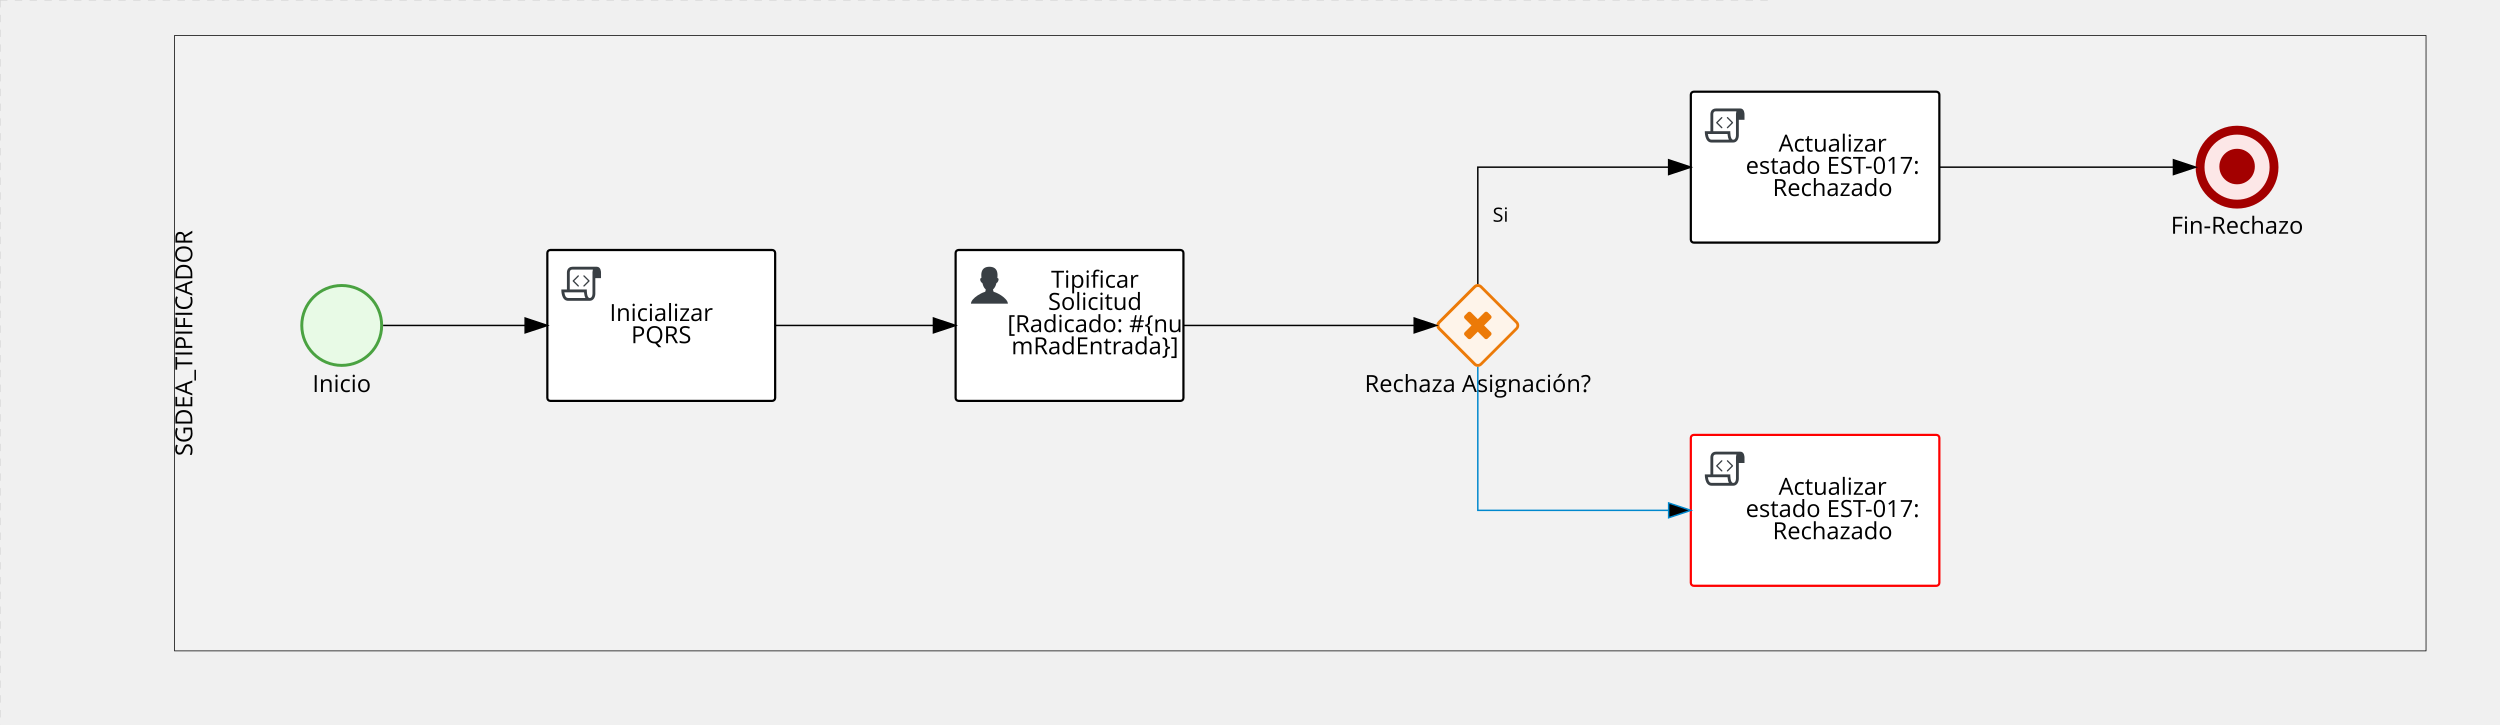
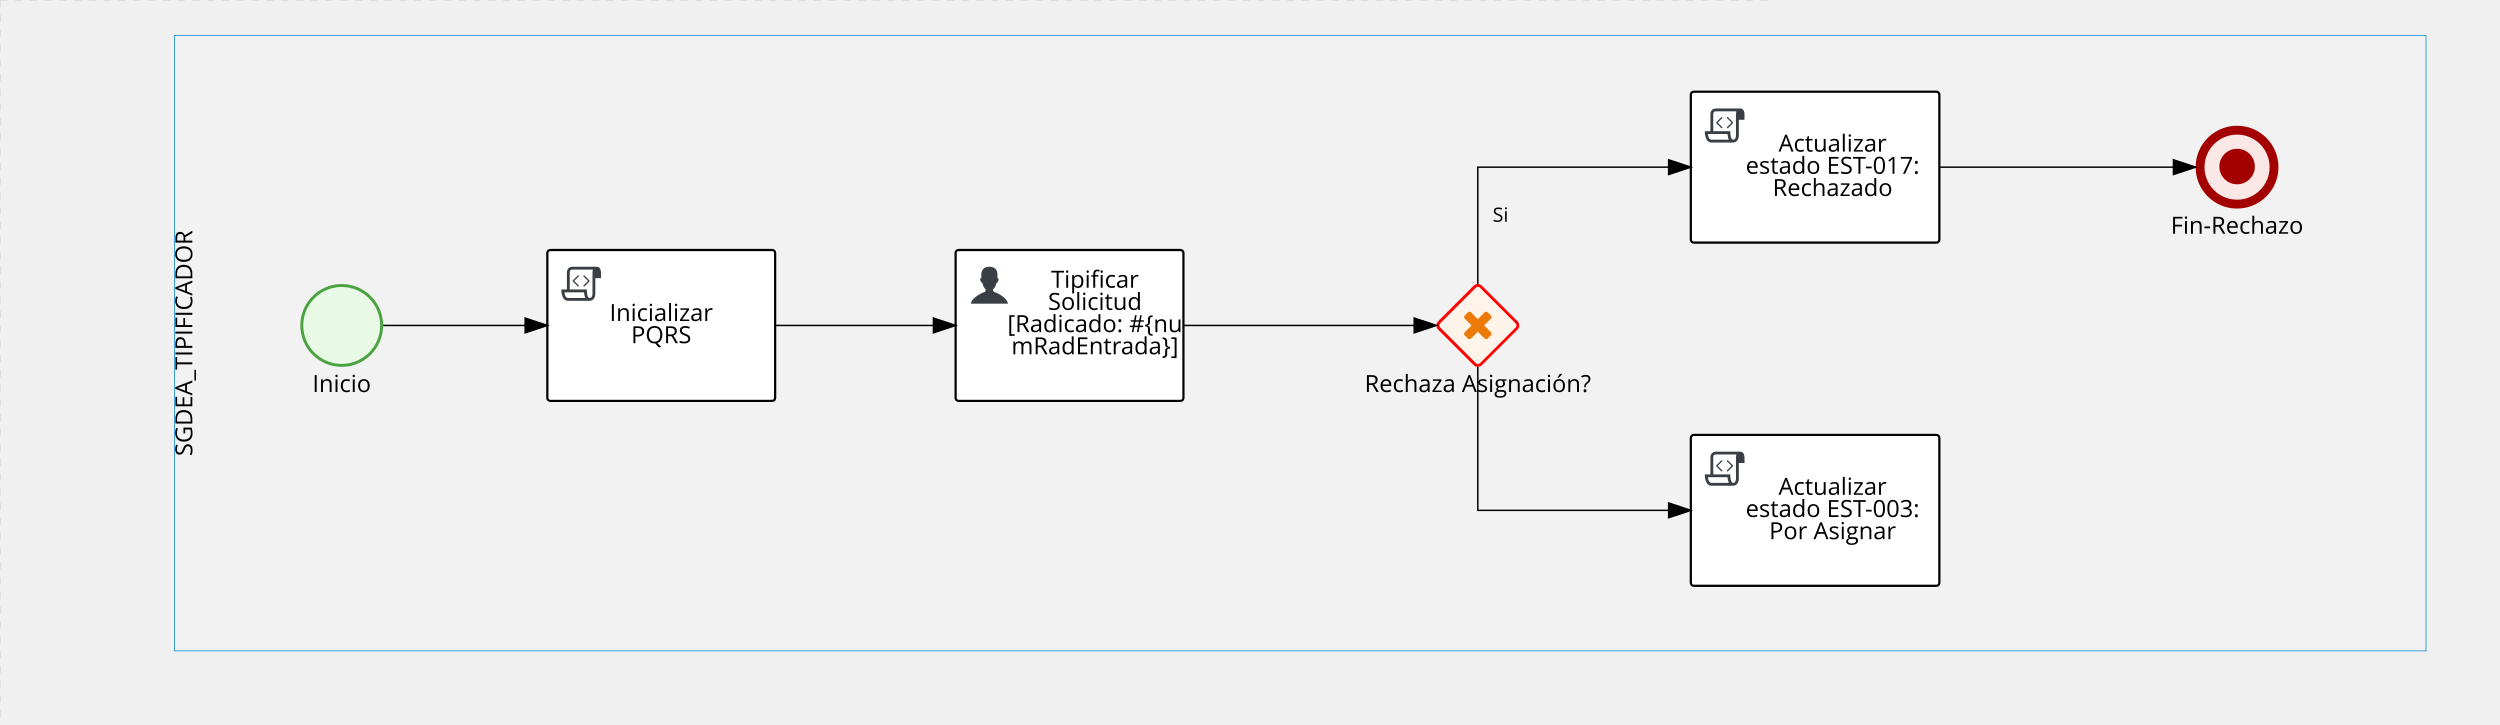
<svg xmlns="http://www.w3.org/2000/svg" version="1.1" width="1690" height="490" viewBox="0 0 1690 490">
  <defs />
  <g transform="matrix(1,0,0,1,0,0)">
    <g>
      <g>
        <g>
          <path fill="none" stroke="#d3d3d3" paint-order="fill stroke markers" d=" M 0 0 L 1200 0" stroke-miterlimit="10" stroke-opacity="0.8" stroke-dasharray="5" />
        </g>
        <g>
          <path fill="none" stroke="#d3d3d3" paint-order="fill stroke markers" d=" M 0 0 L 0 800" stroke-miterlimit="10" stroke-opacity="0.8" stroke-dasharray="5" />
        </g>
      </g>
      <g id="_7D6C44BD-B193-4B38-BBB4-1FC5B1ABE8BF" bpmn2nodeid="_7D6C44BD-B193-4B38-BBB4-1FC5B1ABE8BF" transform="matrix(1,0,0,1,118,24)">
        <g>
          <path fill="none" stroke="none" />
        </g>
        <g transform="matrix(1,0,0,1,0,0)">
          <path fill="#f2f2f2" stroke="none" id="_7D6C44BD-B193-4B38-BBB4-1FC5B1ABE8BF?shapeType=BACKGROUND" paint-order="stroke fill markers" d=" M 0 0 L 1522 0 L 1522 416 L 0 416 L 0 0 Z Z" />
        </g>
        <g transform="matrix(1,0,0,1,0,0)">
-           <path fill="none" stroke="rgb(0,0,0)" id="_7D6C44BD-B193-4B38-BBB4-1FC5B1ABE8BF?shapeType=BORDER&amp;renderType=STROKE" paint-order="fill stroke markers" d=" M 0 0 L 1522 0 L 1522 416 L 0 416 L 0 0 Z Z" stroke-miterlimit="10" stroke-width="0.5" stroke-dasharray="" />
+           <path fill="none" stroke="rgb(0,136,206)" id="_7D6C44BD-B193-4B38-BBB4-1FC5B1ABE8BF?shapeType=BORDER&amp;renderType=STROKE" paint-order="fill stroke markers" d=" M 0 0 L 1522 0 L 1522 416 L 0 416 L 0 0 Z Z" stroke-miterlimit="10" stroke-width="0.5" stroke-dasharray="" />
        </g>
        <g transform="matrix(-1.8369701987210297e-16,-1,1,-1.8369701987210297e-16,0,284.3242)">
          <text fill="#000000" stroke="none" font-family="Open Sans" font-size="12pt" font-style="normal" font-weight="normal" text-decoration="normal" x="76.324" y="12" text-anchor="middle" dominant-baseline="alphabetic">SGDEA_TIPIFICADOR</text>
        </g>
        <g id="_5B2E26A1-1B2F-4E1D-A101-D683A99B4B79" bpmn2nodeid="_5B2E26A1-1B2F-4E1D-A101-D683A99B4B79" transform="matrix(1,0,0,1,85,168)">
          <g>
            <path fill="none" stroke="none" />
          </g>
          <g transform="matrix(0.125,0,0,0.125,0,0)">
            <g transform="matrix(1,0,0,1,0,0)">
              <path fill="#e8fae6" stroke="none" id="_5B2E26A1-1B2F-4E1D-A101-D683A99B4B79?shapeType=BACKGROUND" paint-order="stroke fill markers" d=" M 0 0 M 444 224 C 444 263.9 434.2 300.8 414.4 334.5 C 394.7 368.2 368 394.9 334.4 414.5 C 300.8 434.1 263.9 444 224 444 C 184.1 444 147.2 434.2 113.5 414.4 C 79.8 394.7 53.1 368 33.5 334.4 C 13.9 300.8 4 263.9 4 224 C 4 184.1 13.8 147.2 33.6 113.5 C 53.4 79.8 80.1 53.1 113.6 33.5 C 147.1 13.9 184.1 4 224 4 C 263.9 4 300.8 13.8 334.5 33.6 C 368.2 53.4 394.9 80.1 414.5 113.6 C 434.1 147.1 444 184.1 444 224 Z" />
            </g>
            <g>
              <g transform="matrix(1,0,0,1,0,0)">
                <g transform="matrix(1,0,0,1,0,0)">
                  <path fill="#4aa241" stroke="none" id="_5B2E26A1-1B2F-4E1D-A101-D683A99B4B79?shapeType=BORDER&amp;renderType=FILL" paint-order="stroke fill markers" d=" M 0 0 M 224 0 C 100.3 0 0 100.3 0 224 C 0 347.7 100.3 448 224 448 C 347.7 448 448 347.7 448 224 C 448 100.3 347.7 0 224 0 Z M 0 0 M 224 432 C 109.1 432 16 338.9 16 224 C 16 109.1 109.1 16 224 16 C 338.9 16 432 109.1 432 224 C 432 338.9 338.9 432 224 432 Z" />
                </g>
              </g>
            </g>
          </g>
          <g transform="matrix(1,0,0,1,8.171875,61)">
            <text fill="#000000" stroke="none" font-family="Open Sans" font-size="12pt" font-style="normal" font-weight="normal" text-decoration="normal" x="19.828" y="12" text-anchor="middle" dominant-baseline="alphabetic">Inicio</text>
          </g>
        </g>
        <g id="_7BDF5CAA-47C4-4FFB-9B38-FD6B1AE9D118" bpmn2nodeid="_7BDF5CAA-47C4-4FFB-9B38-FD6B1AE9D118" transform="matrix(1,0,0,1,252,145)">
          <g>
            <path fill="none" stroke="none" />
          </g>
          <g transform="matrix(1,0,0,1,0,0)">
            <path fill="#ffffff" stroke="none" id="_7BDF5CAA-47C4-4FFB-9B38-FD6B1AE9D118?shapeType=BACKGROUND" paint-order="stroke fill markers" d=" M 2 0 L 152 0 L 152 0 A 2 2 0 0 1 154 2 L 154 100 L 154 100 A 2 2 0 0 1 152 102 L 2 102 L 2 102 A 2 2 0 0 1 0 100 L 0 2 L 0 2 A 2 2 0 0 1 2 0 Z" />
          </g>
          <g transform="matrix(1,0,0,1,0,0)">
            <path fill="none" stroke="#000000" id="_7BDF5CAA-47C4-4FFB-9B38-FD6B1AE9D118?shapeType=BORDER&amp;renderType=STROKE" paint-order="fill stroke markers" d=" M 2 0 L 152 0 L 152 0 A 2 2 0 0 1 154 2 L 154 100 L 154 100 A 2 2 0 0 1 152 102 L 2 102 L 2 102 A 2 2 0 0 1 0 100 L 0 2 L 0 2 A 2 2 0 0 1 2 0 Z" stroke-miterlimit="10" stroke-width="1.5" stroke-dasharray="" />
          </g>
          <g>
            <g transform="matrix(0.06,0,0,0.06,9.4,9.4)">
              <g transform="matrix(1,0,0,1,0,0)">
                <path fill="#393f44" stroke="none" id="_7BDF5CAA-47C4-4FFB-9B38-FD6B1AE9D118_task__zJLF__xCwC" paint-order="stroke fill markers" d=" M 0 0 M 197.3 130.2 C 194.4 127.3 189.6 127.3 186.7 130.2 L 130.2 186.7 C 127.3 189.6 127.3 194.4 130.2 197.3 L 186.7 253.8 C 188.1 255.3 190.1 256 192 256 C 193.9 256 195.9 255.3 197.3 253.7 C 200.2 250.8 200.2 246 197.3 243.1 L 146.2 192 L 197.3 140.8 C 200.2 137.9 200.2 133.1 197.3 130.2 Z" />
              </g>
              <g transform="matrix(1,0,0,1,0,0)">
                <path fill="#393f44" stroke="none" id="_7BDF5CAA-47C4-4FFB-9B38-FD6B1AE9D118_task__zJLF__eBb6" paint-order="stroke fill markers" d=" M 0 0 M 261.3 130.2 C 258.4 127.3 253.6 127.3 250.7 130.2 C 247.8 133.1 247.8 137.9 250.7 140.8 L 301.8 191.9 L 250.7 243 C 247.8 245.9 247.8 250.7 250.7 253.6 C 252.1 255.3 254.1 256 256 256 C 257.9 256 259.9 255.3 261.3 253.8 L 317.8 197.3 C 320.7 194.4 320.7 189.6 317.8 186.7 L 261.3 130.2 Z" />
              </g>
              <g transform="matrix(1,0,0,1,0,0)">
                <path fill="#393f44" stroke="none" id="_7BDF5CAA-47C4-4FFB-9B38-FD6B1AE9D118_task__zJLF__4RHr" paint-order="stroke fill markers" d=" M 0 0 M 400 32 C 400 32 152.8 32 128 32 C 62 32 64 96 64 96 L 64 288 L 1 288 C 1 288 -4 416 78 416 L 320 416 C 368 416 384 368 384 336 C 384 314.2 384 224.4 384 160 L 448 160 L 448 96 C 448 96 449 32 400 32 Z M 0 0 M 78 383.9 C 68.5 383.9 61.6 381.1 55.5 374.9 C 43.4 362.4 37.5 339.6 34.9 320 L 256.9 320 C 257.1 322.7 257.3 325.4 257.6 328.2 C 260 351.6 264.7 370.1 271.9 383.9 L 78 383.9 L 78 383.9 Z M 0 0 M 352 336 C 352 345.9 349.6 360.3 342.9 371 C 337.2 380.1 330.4 384 320 384 C 285 384 288 288 288 288 L 96 288 L 96 96 L 96 95.9 L 96 95.1 C 96 90.6 97.6 78.3 104.7 71.2 C 106.5 69.4 111.9 64 128 64 L 356.5 64 C 354.4 72.8 352.8 81.8 352.2 89.9 C 352.2 90.5 352.1 91.1 352.1 91.7 C 352.1 92 352.1 92.3 352.1 92.6 C 352 94.8 352 96 352 96 L 352 160 L 352 336 Z" />
              </g>
            </g>
          </g>
          <g transform="matrix(1,0,0,1,39.97266,36)">
            <text fill="#000000" stroke="none" font-family="Open Sans" font-size="12pt" font-style="normal" font-weight="normal" text-decoration="normal" x="37.027" y="12" text-anchor="middle" dominant-baseline="alphabetic">Inicializar </text>
            <text fill="#000000" stroke="none" font-family="Open Sans" font-size="12pt" font-style="normal" font-weight="normal" text-decoration="normal" x="37.027" y="27" text-anchor="middle" dominant-baseline="alphabetic">    PQRS    </text>
          </g>
        </g>
        <g id="_A4119C14-988B-4F1F-ADA0-B65BCD090CFC" bpmn2nodeid="_A4119C14-988B-4F1F-ADA0-B65BCD090CFC" transform="matrix(1,0,0,1,528,145)">
          <g>
            <path fill="none" stroke="none" />
          </g>
          <g transform="matrix(1,0,0,1,0,0)">
            <path fill="#ffffff" stroke="none" id="_A4119C14-988B-4F1F-ADA0-B65BCD090CFC?shapeType=BACKGROUND" paint-order="stroke fill markers" d=" M 2 0 L 152 0 L 152 0 A 2 2 0 0 1 154 2 L 154 100 L 154 100 A 2 2 0 0 1 152 102 L 2 102 L 2 102 A 2 2 0 0 1 0 100 L 0 2 L 0 2 A 2 2 0 0 1 2 0 Z" />
          </g>
          <g transform="matrix(1,0,0,1,0,0)">
            <path fill="none" stroke="rgb(0,0,0)" id="_A4119C14-988B-4F1F-ADA0-B65BCD090CFC?shapeType=BORDER&amp;renderType=STROKE" paint-order="fill stroke markers" d=" M 2 0 L 152 0 L 152 0 A 2 2 0 0 1 154 2 L 154 100 L 154 100 A 2 2 0 0 1 152 102 L 2 102 L 2 102 A 2 2 0 0 1 0 100 L 0 2 L 0 2 A 2 2 0 0 1 2 0 Z" stroke-miterlimit="10" stroke-width="1.5" stroke-dasharray="" />
          </g>
          <g>
            <g transform="matrix(0.06,0,0,0.06,9.4,9.4)">
              <g transform="matrix(1,0,0,1,0,0)">
                <path fill="#393f44" stroke="none" id="_A4119C14-988B-4F1F-ADA0-B65BCD090CFC_task__Rp8r__WReX" paint-order="stroke fill markers" d=" M 0 0 M 16 445.21 C 16 440.869 18.784 431.129 22.001 424.217 C 35.768 394.64 77.283 359.28 129 333.084 C 144.516 325.224 157.347 319.964 167.807 317.174 C 171.932 316.074 175.729 314.414 176.525 313.363 C 178.894 310.234 180.914 302.908 181.727 294.5 L 182.5 286.5 L 178.507 283.455 C 166.303 274.146 154.284 251.678 148.04 226.5 C 145.611 216.707 145.056 215.462 142.984 215.158 C 141.703 214.97 138.083 212.243 134.939 209.099 C 123.233 197.393 116.891 177.376 121.44 166.49 C 123.002 162.751 128.155 159.01 131.75 159.004 C 134.448 159 134.471 158.603 132.914 138.788 C 130.927 113.496 134.279 92.265 143.132 74.076 C 152.232 55.38 167.569 42.882 189.049 36.66 C 210.203 30.532 237.797 30.532 258.951 36.66 C 300.042 48.563 318.958 83.806 314.955 141 C 314.32 150.075 313.624 157.788 313.409 158.14 C 313.194 158.493 314.575 159.073 316.479 159.43 C 328.929 161.766 330.986 177.018 321.496 196.621 C 316.903 206.109 309.357 214.508 304.817 215.185 C 303.023 215.453 302.293 217.146 299.943 226.5 C 296.659 239.567 294.474 245.305 287.948 257.995 C 282.491 268.606 273.035 281.109 268.108 284.229 L 264.871 286.278 L 265.518 292.889 C 266.345 301.33 268.639 309.871 270.877 312.837 C 272.067 314.415 275.002 315.79 280.063 317.139 C 291.069 320.075 303.617 325.274 321 334.102 C 369.815 358.891 410.848 393.758 425.032 422.5 C 429.07 430.682 432 440.232 432 445.21 L 432 448 L 224 448 L 16 448 L 16 445.21 Z" />
              </g>
            </g>
          </g>
          <g transform="matrix(1,0,0,1,4.04,13.68)">
            <g transform="matrix(0.04,0,0,0.04,63.36,69.12)">
              <g transform="matrix(1,0,0,1,0,0)">
                <path fill="none" stroke="none" />
              </g>
              <g transform="matrix(1,0,0,1,0,0)">
                <path fill="none" stroke="none" />
              </g>
            </g>
          </g>
          <g transform="matrix(1,0,0,1,35,13.5)">
            <text fill="#000000" stroke="none" font-family="Open Sans" font-size="12pt" font-style="normal" font-weight="normal" text-decoration="normal" x="59.172" y="12" text-anchor="middle" dominant-baseline="alphabetic">      Tipificar        </text>
            <text fill="#000000" stroke="none" font-family="Open Sans" font-size="12pt" font-style="normal" font-weight="normal" text-decoration="normal" x="59.172" y="27" text-anchor="middle" dominant-baseline="alphabetic">      Solicitud       </text>
            <text fill="#000000" stroke="none" font-family="Open Sans" font-size="12pt" font-style="normal" font-weight="normal" text-decoration="normal" x="59.172" y="42" text-anchor="middle" dominant-baseline="alphabetic">[Radicado: #{nu</text>
            <text fill="#000000" stroke="none" font-family="Open Sans" font-size="12pt" font-style="normal" font-weight="normal" text-decoration="normal" x="59.172" y="57" text-anchor="middle" dominant-baseline="alphabetic">mRadEntrada}] </text>
          </g>
        </g>
        <g id="_96A6BE11-6683-4144-AD30-0161315F08E6" bpmn2nodeid="_96A6BE11-6683-4144-AD30-0161315F08E6" transform="matrix(1,0,0,1,853,168)">
          <g>
            <path fill="none" stroke="none" />
          </g>
          <g transform="matrix(0.125,0,0,0.125,0,0)">
            <g transform="matrix(1,0,0,1,0,0)">
              <path fill="#fef4ea" stroke="none" id="_96A6BE11-6683-4144-AD30-0161315F08E6?shapeType=BACKGROUND" paint-order="stroke fill markers" d=" M 0 0 M 224.4 4.3 C 216.4 4.3 208.4 7.3 202.3 13.4 L 13.5 202.2 C 1.3 214.4 1.3 234.2 13.5 246.4 L 202.2 435.1 C 208.3 441.2 216.4 444.2 224.3 444.2 C 232.2 444.2 240.3 441.2 246.4 435.1 L 435.1 246.4 C 447.3 234.2 447.3 214.4 435.1 202.2 L 246.5 13.4 C 240.4 7.3 232.4 4.3 224.4 4.3 L 224.4 4.3 Z" />
            </g>
            <g>
              <g transform="matrix(1,0,0,1,0,0)">
                <g transform="matrix(1,0,0,1,0,0)">
-                   <path fill="rgb(236,122,8)" stroke="none" id="_96A6BE11-6683-4144-AD30-0161315F08E6?shapeType=BORDER&amp;renderType=FILL" paint-order="stroke fill markers" d=" M 0 0 M 20.8 212.7 L 213.3 20.2 C 219.6 13.9 229.7 13.9 235.9 20.2 L 428.4 212.7 C 434.7 219 434.7 229.1 428.4 235.3 L 235.9 427.8 C 229.6 434.1 219.5 434.1 213.3 427.8 L 20.8 235.3 C 14.5 229.1 14.5 218.9 20.8 212.7 L 20.8 212.7 Z M 0 0 M 0 224 C 0 232.1 3.1 240.3 9.3 246.5 L 201.5 438.7 C 213.9 451.1 234.1 451.1 246.5 438.7 L 438.7 246.5 C 444.9 240.3 448 232.1 448 224 C 448 215.9 444.9 207.7 438.7 201.5 L 246.5 9.3 C 234.1 -3.1 213.9 -3.1 201.5 9.3 L 9.3 201.5 C 3.1 207.7 0 215.9 0 224 L 0 224 Z" />
+                   <path fill="rgb(255,0,0)" stroke="none" id="_96A6BE11-6683-4144-AD30-0161315F08E6?shapeType=BORDER&amp;renderType=FILL" paint-order="stroke fill markers" d=" M 0 0 M 20.8 212.7 L 213.3 20.2 C 219.6 13.9 229.7 13.9 235.9 20.2 L 428.4 212.7 C 434.7 219 434.7 229.1 428.4 235.3 L 235.9 427.8 C 229.6 434.1 219.5 434.1 213.3 427.8 L 20.8 235.3 C 14.5 229.1 14.5 218.9 20.8 212.7 L 20.8 212.7 Z M 0 0 M 0 224 C 0 232.1 3.1 240.3 9.3 246.5 L 201.5 438.7 C 213.9 451.1 234.1 451.1 246.5 438.7 L 438.7 246.5 C 444.9 240.3 448 232.1 448 224 C 448 215.9 444.9 207.7 438.7 201.5 L 246.5 9.3 C 234.1 -3.1 213.9 -3.1 201.5 9.3 L 9.3 201.5 C 3.1 207.7 0 215.9 0 224 L 0 224 Z" />
                </g>
              </g>
            </g>
            <g>
              <g transform="matrix(1,0,0,1,0,0)">
                <g transform="matrix(1,0,0,1,0,0)">
                  <path fill="#ec7a08" stroke="none" id="_96A6BE11-6683-4144-AD30-0161315F08E6_exclusive" paint-order="stroke fill markers" d=" M 0 0 M 298.2 269.2 C 298.2 272.6 297.1 275.3 294.7 277.7 L 277.7 294.7 C 275.3 297.1 272.6 298.2 269.2 298.2 C 265.8 298.2 263.1 297.1 260.7 294.7 L 224 258 L 187.2 294.8 C 184.8 297.2 182.1 298.3 178.7 298.3 C 175.3 298.3 172.6 297.2 170.2 294.8 L 153.2 277.8 C 150.8 275.4 149.7 272.7 149.7 269.3 C 149.7 265.9 150.8 263.2 153.2 260.8 L 190 224 L 153.2 187.2 C 150.8 184.8 149.7 182 149.7 178.7 C 149.7 175.3 150.8 172.5 153.2 170.2 L 170.2 153.2 C 172.6 150.8 175.3 149.7 178.7 149.7 C 182.1 149.7 184.8 150.8 187.2 153.2 L 224 190 L 260.8 153.2 C 263.2 150.8 265.9 149.7 269.3 149.7 C 272.7 149.7 275.4 150.8 277.8 153.2 L 294.8 170.2 C 297.2 172.5 298.3 175.3 298.3 178.7 C 298.3 182 297.2 184.8 294.8 187.2 L 258 224 L 294.8 260.8 C 297.1 263.1 298.2 265.9 298.2 269.2 Z" />
                </g>
              </g>
            </g>
          </g>
          <g transform="matrix(1,0,0,1,-48.52344,61)">
            <text fill="#000000" stroke="none" font-family="Open Sans" font-size="12pt" font-style="normal" font-weight="normal" text-decoration="normal" x="76.523" y="12" text-anchor="middle" dominant-baseline="alphabetic">Rechaza Asignación?</text>
          </g>
        </g>
        <g id="_7FEC1C00-4588-4853-92DF-9EBB5ADB98CC" bpmn2nodeid="_7FEC1C00-4588-4853-92DF-9EBB5ADB98CC" transform="matrix(1,0,0,1,1025,38)">
          <g>
            <path fill="none" stroke="none" />
          </g>
          <g transform="matrix(1,0,0,1,0,0)">
            <path fill="#ffffff" stroke="none" id="_7FEC1C00-4588-4853-92DF-9EBB5ADB98CC?shapeType=BACKGROUND" paint-order="stroke fill markers" d=" M 2 0 L 166 0 L 166 0 A 2 2 0 0 1 168 2 L 168 100 L 168 100 A 2 2 0 0 1 166 102 L 2 102 L 2 102 A 2 2 0 0 1 0 100 L 0 2 L 0 2 A 2 2 0 0 1 2 0 Z" />
          </g>
          <g transform="matrix(1,0,0,1,0,0)">
            <path fill="none" stroke="rgb(0,0,0)" id="_7FEC1C00-4588-4853-92DF-9EBB5ADB98CC?shapeType=BORDER&amp;renderType=STROKE" paint-order="fill stroke markers" d=" M 2 0 L 166 0 L 166 0 A 2 2 0 0 1 168 2 L 168 100 L 168 100 A 2 2 0 0 1 166 102 L 2 102 L 2 102 A 2 2 0 0 1 0 100 L 0 2 L 0 2 A 2 2 0 0 1 2 0 Z" stroke-miterlimit="10" stroke-width="1.5" stroke-dasharray="" />
          </g>
          <g>
            <g transform="matrix(0.06,0,0,0.06,9.4,9.4)">
              <g transform="matrix(1,0,0,1,0,0)">
                <path fill="#393f44" stroke="none" id="_7FEC1C00-4588-4853-92DF-9EBB5ADB98CC_task__zJLF__xCwC" paint-order="stroke fill markers" d=" M 0 0 M 197.3 130.2 C 194.4 127.3 189.6 127.3 186.7 130.2 L 130.2 186.7 C 127.3 189.6 127.3 194.4 130.2 197.3 L 186.7 253.8 C 188.1 255.3 190.1 256 192 256 C 193.9 256 195.9 255.3 197.3 253.7 C 200.2 250.8 200.2 246 197.3 243.1 L 146.2 192 L 197.3 140.8 C 200.2 137.9 200.2 133.1 197.3 130.2 Z" />
              </g>
              <g transform="matrix(1,0,0,1,0,0)">
                <path fill="#393f44" stroke="none" id="_7FEC1C00-4588-4853-92DF-9EBB5ADB98CC_task__zJLF__eBb6" paint-order="stroke fill markers" d=" M 0 0 M 261.3 130.2 C 258.4 127.3 253.6 127.3 250.7 130.2 C 247.8 133.1 247.8 137.9 250.7 140.8 L 301.8 191.9 L 250.7 243 C 247.8 245.9 247.8 250.7 250.7 253.6 C 252.1 255.3 254.1 256 256 256 C 257.9 256 259.9 255.3 261.3 253.8 L 317.8 197.3 C 320.7 194.4 320.7 189.6 317.8 186.7 L 261.3 130.2 Z" />
              </g>
              <g transform="matrix(1,0,0,1,0,0)">
                <path fill="#393f44" stroke="none" id="_7FEC1C00-4588-4853-92DF-9EBB5ADB98CC_task__zJLF__4RHr" paint-order="stroke fill markers" d=" M 0 0 M 400 32 C 400 32 152.8 32 128 32 C 62 32 64 96 64 96 L 64 288 L 1 288 C 1 288 -4 416 78 416 L 320 416 C 368 416 384 368 384 336 C 384 314.2 384 224.4 384 160 L 448 160 L 448 96 C 448 96 449 32 400 32 Z M 0 0 M 78 383.9 C 68.5 383.9 61.6 381.1 55.5 374.9 C 43.4 362.4 37.5 339.6 34.9 320 L 256.9 320 C 257.1 322.7 257.3 325.4 257.6 328.2 C 260 351.6 264.7 370.1 271.9 383.9 L 78 383.9 L 78 383.9 Z M 0 0 M 352 336 C 352 345.9 349.6 360.3 342.9 371 C 337.2 380.1 330.4 384 320 384 C 285 384 288 288 288 288 L 96 288 L 96 96 L 96 95.9 L 96 95.1 C 96 90.6 97.6 78.3 104.7 71.2 C 106.5 69.4 111.9 64 128 64 L 356.5 64 C 354.4 72.8 352.8 81.8 352.2 89.9 C 352.2 90.5 352.1 91.1 352.1 91.7 C 352.1 92 352.1 92.3 352.1 92.6 C 352 94.8 352 96 352 96 L 352 160 L 352 336 Z" />
              </g>
            </g>
          </g>
          <g transform="matrix(1,0,0,1,35,28.5)">
            <text fill="#000000" stroke="none" font-family="Open Sans" font-size="12pt" font-style="normal" font-weight="normal" text-decoration="normal" x="60.84" y="12" text-anchor="middle" dominant-baseline="alphabetic">     Actualizar       </text>
            <text fill="#000000" stroke="none" font-family="Open Sans" font-size="12pt" font-style="normal" font-weight="normal" text-decoration="normal" x="60.84" y="27" text-anchor="middle" dominant-baseline="alphabetic">estado EST-017: </text>
            <text fill="#000000" stroke="none" font-family="Open Sans" font-size="12pt" font-style="normal" font-weight="normal" text-decoration="normal" x="60.84" y="42" text-anchor="middle" dominant-baseline="alphabetic">     Rechazado     </text>
          </g>
        </g>
        <g id="_22B9B470-7E09-4875-A3A4-DF1D70F91707" bpmn2nodeid="_22B9B470-7E09-4875-A3A4-DF1D70F91707" transform="matrix(1,0,0,1,1366.25,61)">
          <g>
            <path fill="none" stroke="none" />
          </g>
          <g transform="matrix(0.125,0,0,0.125,0,0)">
            <g transform="matrix(1,0,0,1,0,0)">
              <path fill="#fce7e7" stroke="none" id="_22B9B470-7E09-4875-A3A4-DF1D70F91707?shapeType=BACKGROUND" paint-order="stroke fill markers" d=" M 0 0 M 444 224 C 444 263.9 434.2 300.8 414.4 334.5 C 394.7 368.2 368 394.9 334.4 414.5 C 300.8 434.1 263.9 444 224 444 C 184.1 444 147.2 434.2 113.5 414.4 C 79.8 394.7 53.1 368 33.5 334.4 C 13.9 300.8 4 263.9 4 224 C 4 184.1 13.8 147.2 33.6 113.5 C 53.4 79.8 80.1 53.1 113.6 33.5 C 147.1 13.9 184.1 4 224 4 C 263.9 4 300.8 13.8 334.5 33.6 C 368.2 53.4 394.9 80.1 414.5 113.6 C 434.1 147.1 444 184.1 444 224 Z" />
            </g>
            <g>
              <g transform="matrix(1,0,0,1,0,0)">
                <g transform="matrix(1,0,0,1,0,0)">
                  <path fill="rgb(163,0,0)" stroke="none" id="_22B9B470-7E09-4875-A3A4-DF1D70F91707?shapeType=BORDER&amp;renderType=FILL" paint-order="stroke fill markers" d=" M 0 0 M 224 0 C 100.3 0 0 100.3 0 224 C 0 347.7 100.3 448 224 448 C 347.7 448 448 347.7 448 224 C 448 100.3 347.7 0 224 0 Z M 0 0 M 224 400 C 126.8 400 48 321.2 48 224 C 48 126.8 126.8 48 224 48 C 321.2 48 400 126.8 400 224 C 400 321.2 321.2 400 224 400 Z" />
                </g>
              </g>
            </g>
            <g>
              <g transform="matrix(1,0,0,1,0,0)">
                <g transform="matrix(1,0,0,1,0,0)">
                  <path fill="#a30000" stroke="none" id="_22B9B470-7E09-4875-A3A4-DF1D70F91707_end_1_" paint-order="stroke fill markers" d=" M 0 0 M 320.2 220.7 C 320.2 238.1 315.9 254.2 307.3 268.9 C 298.7 283.6 287.1 295.3 272.4 303.8 C 257.7 312.4 241.6 316.7 224.2 316.7 C 206.8 316.7 190.7 312.4 176 303.8 C 161.3 295.2 149.7 283.6 141.1 268.9 C 132.5 254.2 128.3 238.1 128.3 220.7 C 128.3 203.3 132.6 187.2 141.2 172.5 C 149.8 157.8 161.4 146.1 176.1 137.5 C 190.8 128.9 206.9 124.7 224.3 124.7 C 241.7 124.7 257.8 129 272.5 137.6 C 287.2 146.2 298.9 157.9 307.4 172.5 C 316 187.2 320.2 203.3 320.2 220.7 Z" />
                </g>
              </g>
            </g>
          </g>
          <g transform="matrix(1,0,0,1,-16.8125,61)">
            <text fill="#000000" stroke="none" font-family="Open Sans" font-size="12pt" font-style="normal" font-weight="normal" text-decoration="normal" x="44.812" y="12" text-anchor="middle" dominant-baseline="alphabetic">Fin-Rechazo</text>
          </g>
        </g>
        <g id="_FCFDF299-DD9F-4794-A478-998AC187231A" bpmn2nodeid="_FCFDF299-DD9F-4794-A478-998AC187231A" transform="matrix(1,0,0,1,1025,270)">
          <g>
            <path fill="none" stroke="none" />
          </g>
          <g transform="matrix(1,0,0,1,0,0)">
            <path fill="#ffffff" stroke="none" id="_FCFDF299-DD9F-4794-A478-998AC187231A?shapeType=BACKGROUND" paint-order="stroke fill markers" d=" M 2 0 L 166 0 L 166 0 A 2 2 0 0 1 168 2 L 168 100 L 168 100 A 2 2 0 0 1 166 102 L 2 102 L 2 102 A 2 2 0 0 1 0 100 L 0 2 L 0 2 A 2 2 0 0 1 2 0 Z" />
          </g>
          <g transform="matrix(1,0,0,1,0,0)">
-             <path fill="none" stroke="rgb(255,0,0)" id="_FCFDF299-DD9F-4794-A478-998AC187231A?shapeType=BORDER&amp;renderType=STROKE" paint-order="fill stroke markers" d=" M 2 0 L 166 0 L 166 0 A 2 2 0 0 1 168 2 L 168 100 L 168 100 A 2 2 0 0 1 166 102 L 2 102 L 2 102 A 2 2 0 0 1 0 100 L 0 2 L 0 2 A 2 2 0 0 1 2 0 Z" stroke-miterlimit="10" stroke-width="1.5" stroke-dasharray="" />
+             <path fill="none" stroke="rgb(0,0,0)" id="_FCFDF299-DD9F-4794-A478-998AC187231A?shapeType=BORDER&amp;renderType=STROKE" paint-order="fill stroke markers" d=" M 2 0 L 166 0 L 166 0 A 2 2 0 0 1 168 2 L 168 100 L 168 100 A 2 2 0 0 1 166 102 L 2 102 L 2 102 A 2 2 0 0 1 0 100 L 0 2 L 0 2 A 2 2 0 0 1 2 0 Z" stroke-miterlimit="10" stroke-width="1.5" stroke-dasharray="" />
          </g>
          <g>
            <g transform="matrix(0.06,0,0,0.06,9.4,9.4)">
              <g transform="matrix(1,0,0,1,0,0)">
                <path fill="#393f44" stroke="none" id="_FCFDF299-DD9F-4794-A478-998AC187231A_task__zJLF__xCwC" paint-order="stroke fill markers" d=" M 0 0 M 197.3 130.2 C 194.4 127.3 189.6 127.3 186.7 130.2 L 130.2 186.7 C 127.3 189.6 127.3 194.4 130.2 197.3 L 186.7 253.8 C 188.1 255.3 190.1 256 192 256 C 193.9 256 195.9 255.3 197.3 253.7 C 200.2 250.8 200.2 246 197.3 243.1 L 146.2 192 L 197.3 140.8 C 200.2 137.9 200.2 133.1 197.3 130.2 Z" />
              </g>
              <g transform="matrix(1,0,0,1,0,0)">
                <path fill="#393f44" stroke="none" id="_FCFDF299-DD9F-4794-A478-998AC187231A_task__zJLF__eBb6" paint-order="stroke fill markers" d=" M 0 0 M 261.3 130.2 C 258.4 127.3 253.6 127.3 250.7 130.2 C 247.8 133.1 247.8 137.9 250.7 140.8 L 301.8 191.9 L 250.7 243 C 247.8 245.9 247.8 250.7 250.7 253.6 C 252.1 255.3 254.1 256 256 256 C 257.9 256 259.9 255.3 261.3 253.8 L 317.8 197.3 C 320.7 194.4 320.7 189.6 317.8 186.7 L 261.3 130.2 Z" />
              </g>
              <g transform="matrix(1,0,0,1,0,0)">
                <path fill="#393f44" stroke="none" id="_FCFDF299-DD9F-4794-A478-998AC187231A_task__zJLF__4RHr" paint-order="stroke fill markers" d=" M 0 0 M 400 32 C 400 32 152.8 32 128 32 C 62 32 64 96 64 96 L 64 288 L 1 288 C 1 288 -4 416 78 416 L 320 416 C 368 416 384 368 384 336 C 384 314.2 384 224.4 384 160 L 448 160 L 448 96 C 448 96 449 32 400 32 Z M 0 0 M 78 383.9 C 68.5 383.9 61.6 381.1 55.5 374.9 C 43.4 362.4 37.5 339.6 34.9 320 L 256.9 320 C 257.1 322.7 257.3 325.4 257.6 328.2 C 260 351.6 264.7 370.1 271.9 383.9 L 78 383.9 L 78 383.9 Z M 0 0 M 352 336 C 352 345.9 349.6 360.3 342.9 371 C 337.2 380.1 330.4 384 320 384 C 285 384 288 288 288 288 L 96 288 L 96 96 L 96 95.9 L 96 95.1 C 96 90.6 97.6 78.3 104.7 71.2 C 106.5 69.4 111.9 64 128 64 L 356.5 64 C 354.4 72.8 352.8 81.8 352.2 89.9 C 352.2 90.5 352.1 91.1 352.1 91.7 C 352.1 92 352.1 92.3 352.1 92.6 C 352 94.8 352 96 352 96 L 352 160 L 352 336 Z" />
              </g>
            </g>
          </g>
          <g transform="matrix(1,0,0,1,35,28.5)">
            <text fill="#000000" stroke="none" font-family="Open Sans" font-size="12pt" font-style="normal" font-weight="normal" text-decoration="normal" x="60.84" y="12" text-anchor="middle" dominant-baseline="alphabetic">     Actualizar       </text>
-             <text fill="#000000" stroke="none" font-family="Open Sans" font-size="12pt" font-style="normal" font-weight="normal" text-decoration="normal" x="60.84" y="27" text-anchor="middle" dominant-baseline="alphabetic">estado EST-017: </text>
-             <text fill="#000000" stroke="none" font-family="Open Sans" font-size="12pt" font-style="normal" font-weight="normal" text-decoration="normal" x="60.84" y="42" text-anchor="middle" dominant-baseline="alphabetic">     Rechazado     </text>
+             <text fill="#000000" stroke="none" font-family="Open Sans" font-size="12pt" font-style="normal" font-weight="normal" text-decoration="normal" x="60.84" y="27" text-anchor="middle" dominant-baseline="alphabetic">estado EST-003: </text>
+             <text fill="#000000" stroke="none" font-family="Open Sans" font-size="12pt" font-style="normal" font-weight="normal" text-decoration="normal" x="60.84" y="42" text-anchor="middle" dominant-baseline="alphabetic">    Por Asignar     </text>
          </g>
        </g>
      </g>
      <g id="_01262823-6420-41B7-8727-0F4B2F92A982" bpmn2nodeid="_01262823-6420-41B7-8727-0F4B2F92A982" transform="matrix(1,0,0,1,0,0)">
        <g>
          <path fill="none" stroke="#000000" paint-order="fill stroke markers" d=" M 259 220 L 355 220" stroke-miterlimit="10" stroke-dasharray="" />
        </g>
        <g transform="matrix(1,0,0,1,259,220)" />
        <g transform="matrix(6.123233995736766e-17,1,-1,6.123233995736766e-17,370,215)">
          <path fill="#000000" stroke="#000000" paint-order="fill stroke markers" d=" M 10 15 L 0 15 L 5 0 Z" stroke-miterlimit="10" stroke-dasharray="" />
        </g>
        <g transform="matrix(1,0,0,1,259,210)" />
      </g>
      <g id="_D2A3D1C5-324A-4395-9964-24BCF9EEC940" bpmn2nodeid="_D2A3D1C5-324A-4395-9964-24BCF9EEC940" transform="matrix(1,0,0,1,0,0)">
        <g>
          <path fill="none" stroke="#000000" paint-order="fill stroke markers" d=" M 524 220 L 631 220" stroke-miterlimit="10" stroke-dasharray="" />
        </g>
        <g transform="matrix(1,0,0,1,524,220)" />
        <g transform="matrix(6.123233995736766e-17,1,-1,6.123233995736766e-17,646,215)">
          <path fill="#000000" stroke="#000000" paint-order="fill stroke markers" d=" M 10 15 L 0 15 L 5 0 Z" stroke-miterlimit="10" stroke-dasharray="" />
        </g>
        <g transform="matrix(1,0,0,1,524,210)" />
      </g>
      <g id="_5ECE8F65-556B-44D9-84A9-F20498845A8A" bpmn2nodeid="_5ECE8F65-556B-44D9-84A9-F20498845A8A" transform="matrix(1,0,0,1,0,0)">
        <g>
          <path fill="none" stroke="rgb(0,0,0)" paint-order="fill stroke markers" d=" M 1311 113 L 1469.25 113" stroke-miterlimit="10" stroke-dasharray="" />
        </g>
        <g transform="matrix(1,0,0,1,1311,113)" />
        <g transform="matrix(6.123233995736766e-17,1,-1,6.123233995736766e-17,1484.25,108)">
          <path fill="rgb(0,0,0)" stroke="rgb(0,0,0)" paint-order="fill stroke markers" d=" M 10 15 L 0 15 L 5 0 Z" stroke-miterlimit="10" stroke-dasharray="" />
        </g>
        <g transform="matrix(1,0,0,1,1311,103)" />
      </g>
      <g id="_C9B3AEFF-0F6C-43C0-8F9C-9A9571F85A7A" bpmn2nodeid="_C9B3AEFF-0F6C-43C0-8F9C-9A9571F85A7A" transform="matrix(1,0,0,1,0,0)">
        <g>
          <path fill="none" stroke="rgb(0,0,0)" paint-order="fill stroke markers" d=" M 800 220 L 956 220" stroke-miterlimit="10" stroke-dasharray="" />
        </g>
        <g transform="matrix(1,0,0,1,800,220)" />
        <g transform="matrix(6.123233995736766e-17,1,-1,6.123233995736766e-17,971,215)">
          <path fill="rgb(0,0,0)" stroke="rgb(0,0,0)" paint-order="fill stroke markers" d=" M 10 15 L 0 15 L 5 0 Z" stroke-miterlimit="10" stroke-dasharray="" />
        </g>
        <g transform="matrix(1,0,0,1,800,210)" />
      </g>
      <g id="_527E7798-029B-4837-B65E-5FFCEB076278" bpmn2nodeid="_527E7798-029B-4837-B65E-5FFCEB076278" transform="matrix(1,0,0,1,0,0)">
        <g>
          <path fill="none" stroke="rgb(0,0,0)" paint-order="fill stroke markers" d=" M 999 192 L 999 113 L 1128 113" stroke-miterlimit="10" stroke-dasharray="" />
        </g>
        <g transform="matrix(1,0,0,1,999,192)" />
        <g transform="matrix(6.123233995736766e-17,1,-1,6.123233995736766e-17,1143,108)">
          <path fill="rgb(0,0,0)" stroke="rgb(0,0,0)" paint-order="fill stroke markers" d=" M 10 15 L 0 15 L 5 0 Z" stroke-miterlimit="10" stroke-dasharray="" />
        </g>
        <g transform="matrix(1,0,0,1,1009,139.5)">
          <text fill="#000000" stroke="none" font-family="Open Sans" font-size="10pt" font-style="normal" font-weight="normal" text-decoration="normal" x="0" y="10.4" text-anchor="start" dominant-baseline="alphabetic">Si                    </text>
        </g>
+       </g>
+       <g id="_84362F70-F183-46E9-870D-7A5B1E0BED8F" bpmn2nodeid="_84362F70-F183-46E9-870D-7A5B1E0BED8F" transform="matrix(1,0,0,1,0,0)">
+         <g>
+           <path fill="none" stroke="rgb(0,0,0)" paint-order="fill stroke markers" d=" M 999 248 L 999 345 L 1128 345" stroke-miterlimit="10" stroke-dasharray="" />
+         </g>
+         <g transform="matrix(1,0,0,1,999,248)" />
+         <g transform="matrix(6.123233995736766e-17,1,-1,6.123233995736766e-17,1143,340)">
+           <path fill="rgb(0,0,0)" stroke="rgb(0,0,0)" paint-order="fill stroke markers" d=" M 10 15 L 0 15 L 5 0 Z" stroke-miterlimit="10" stroke-dasharray="" />
+         </g>
+         <g transform="matrix(1,0,0,1,1009,296.5)" />
      </g>
      <g transform="matrix(1,0,0,1,118,24)" />
      <g transform="matrix(1,0,0,1,203,192)" />
      <g transform="matrix(1,0,0,1,370,169)" />
      <g transform="matrix(1,0,0,1,646,169)" />
      <g transform="matrix(1,0,0,1,971,192)" />
      <g transform="matrix(1,0,0,1,1143,62)" />
      <g transform="matrix(1,0,0,1,1484.25,85)" />
      <g transform="matrix(1,0,0,1,1143,294)" />
-       <g id="_84362F70-F183-46E9-870D-7A5B1E0BED8F" bpmn2nodeid="_84362F70-F183-46E9-870D-7A5B1E0BED8F">
-         <g>
-           <path fill="none" stroke="rgb(0,136,206)" paint-order="fill stroke markers" d=" M 999 248 L 999 345 L 1128 345" stroke-miterlimit="10" stroke-dasharray="" />
-         </g>
-         <g transform="matrix(1,0,0,1,999,248)" />
-         <g transform="matrix(6.123233995736766e-17,1,-1,6.123233995736766e-17,1143,340)">
-           <path fill="rgb(0,0,0)" stroke="rgb(0,136,206)" paint-order="fill stroke markers" d=" M 10 15 L 0 15 L 5 0 Z" stroke-miterlimit="10" stroke-dasharray="" />
-         </g>
-         <g transform="matrix(1,0,0,1,1009,296.5)" />
-       </g>
    </g>
  </g>
</svg>
